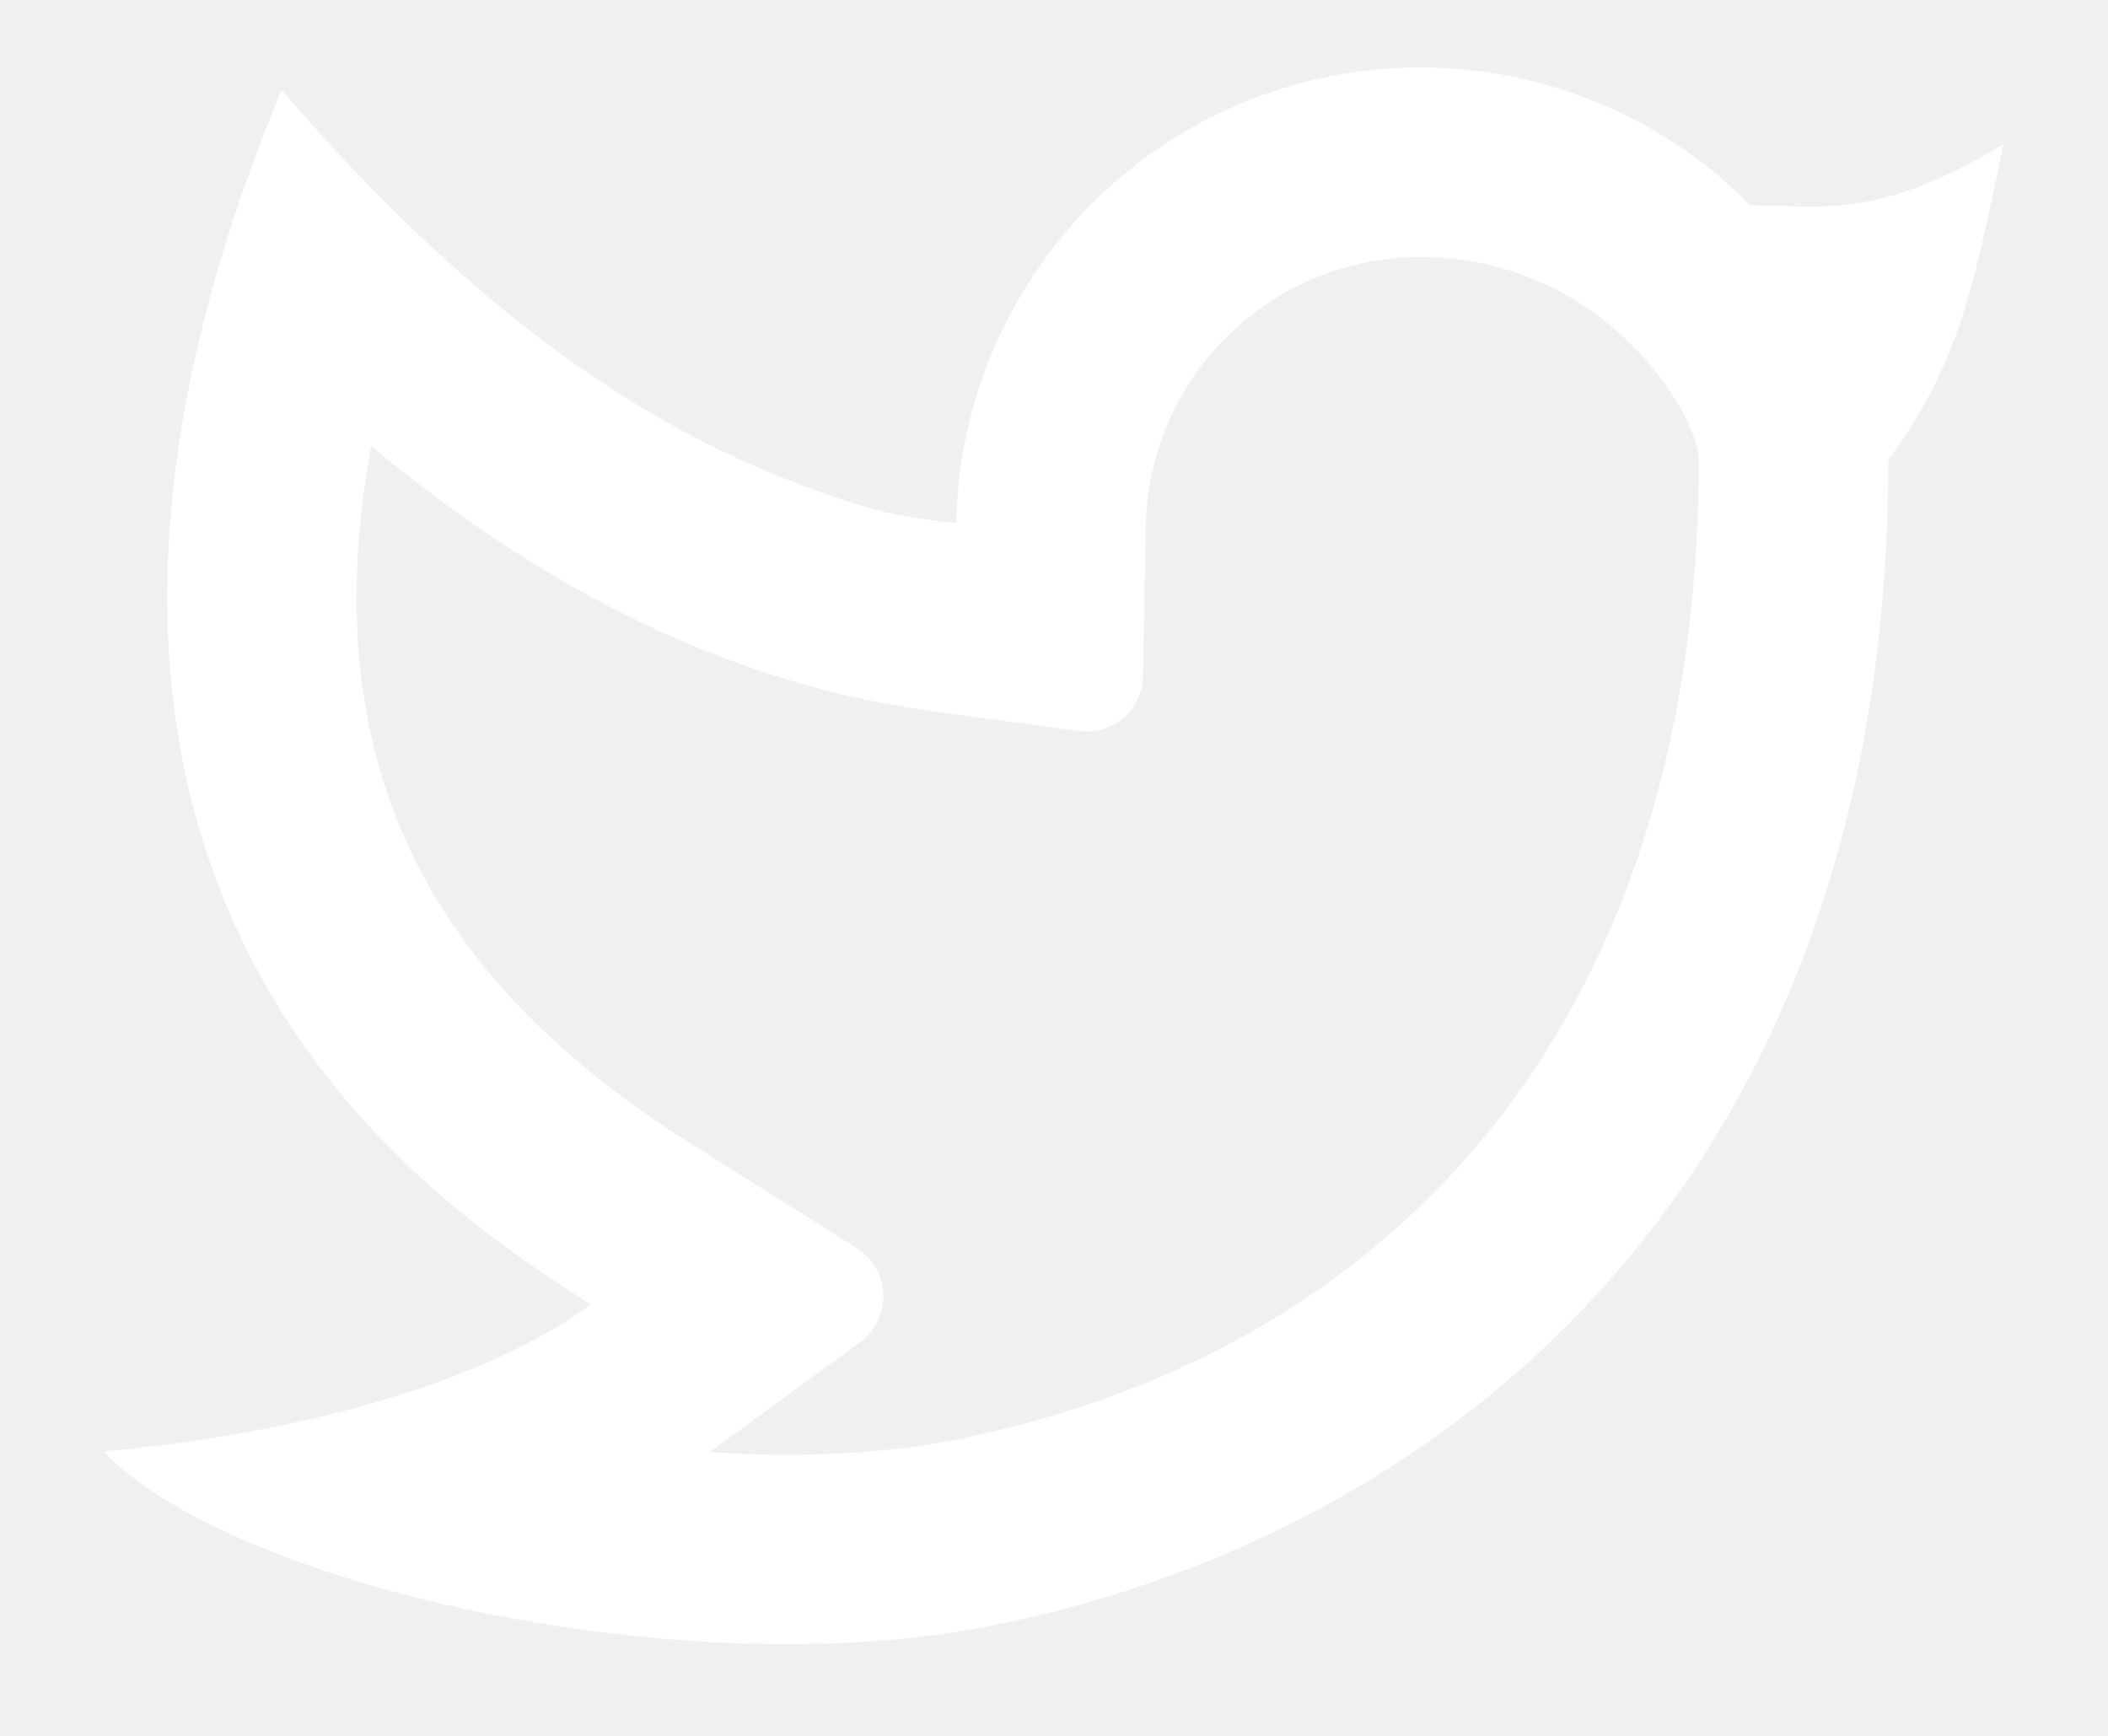
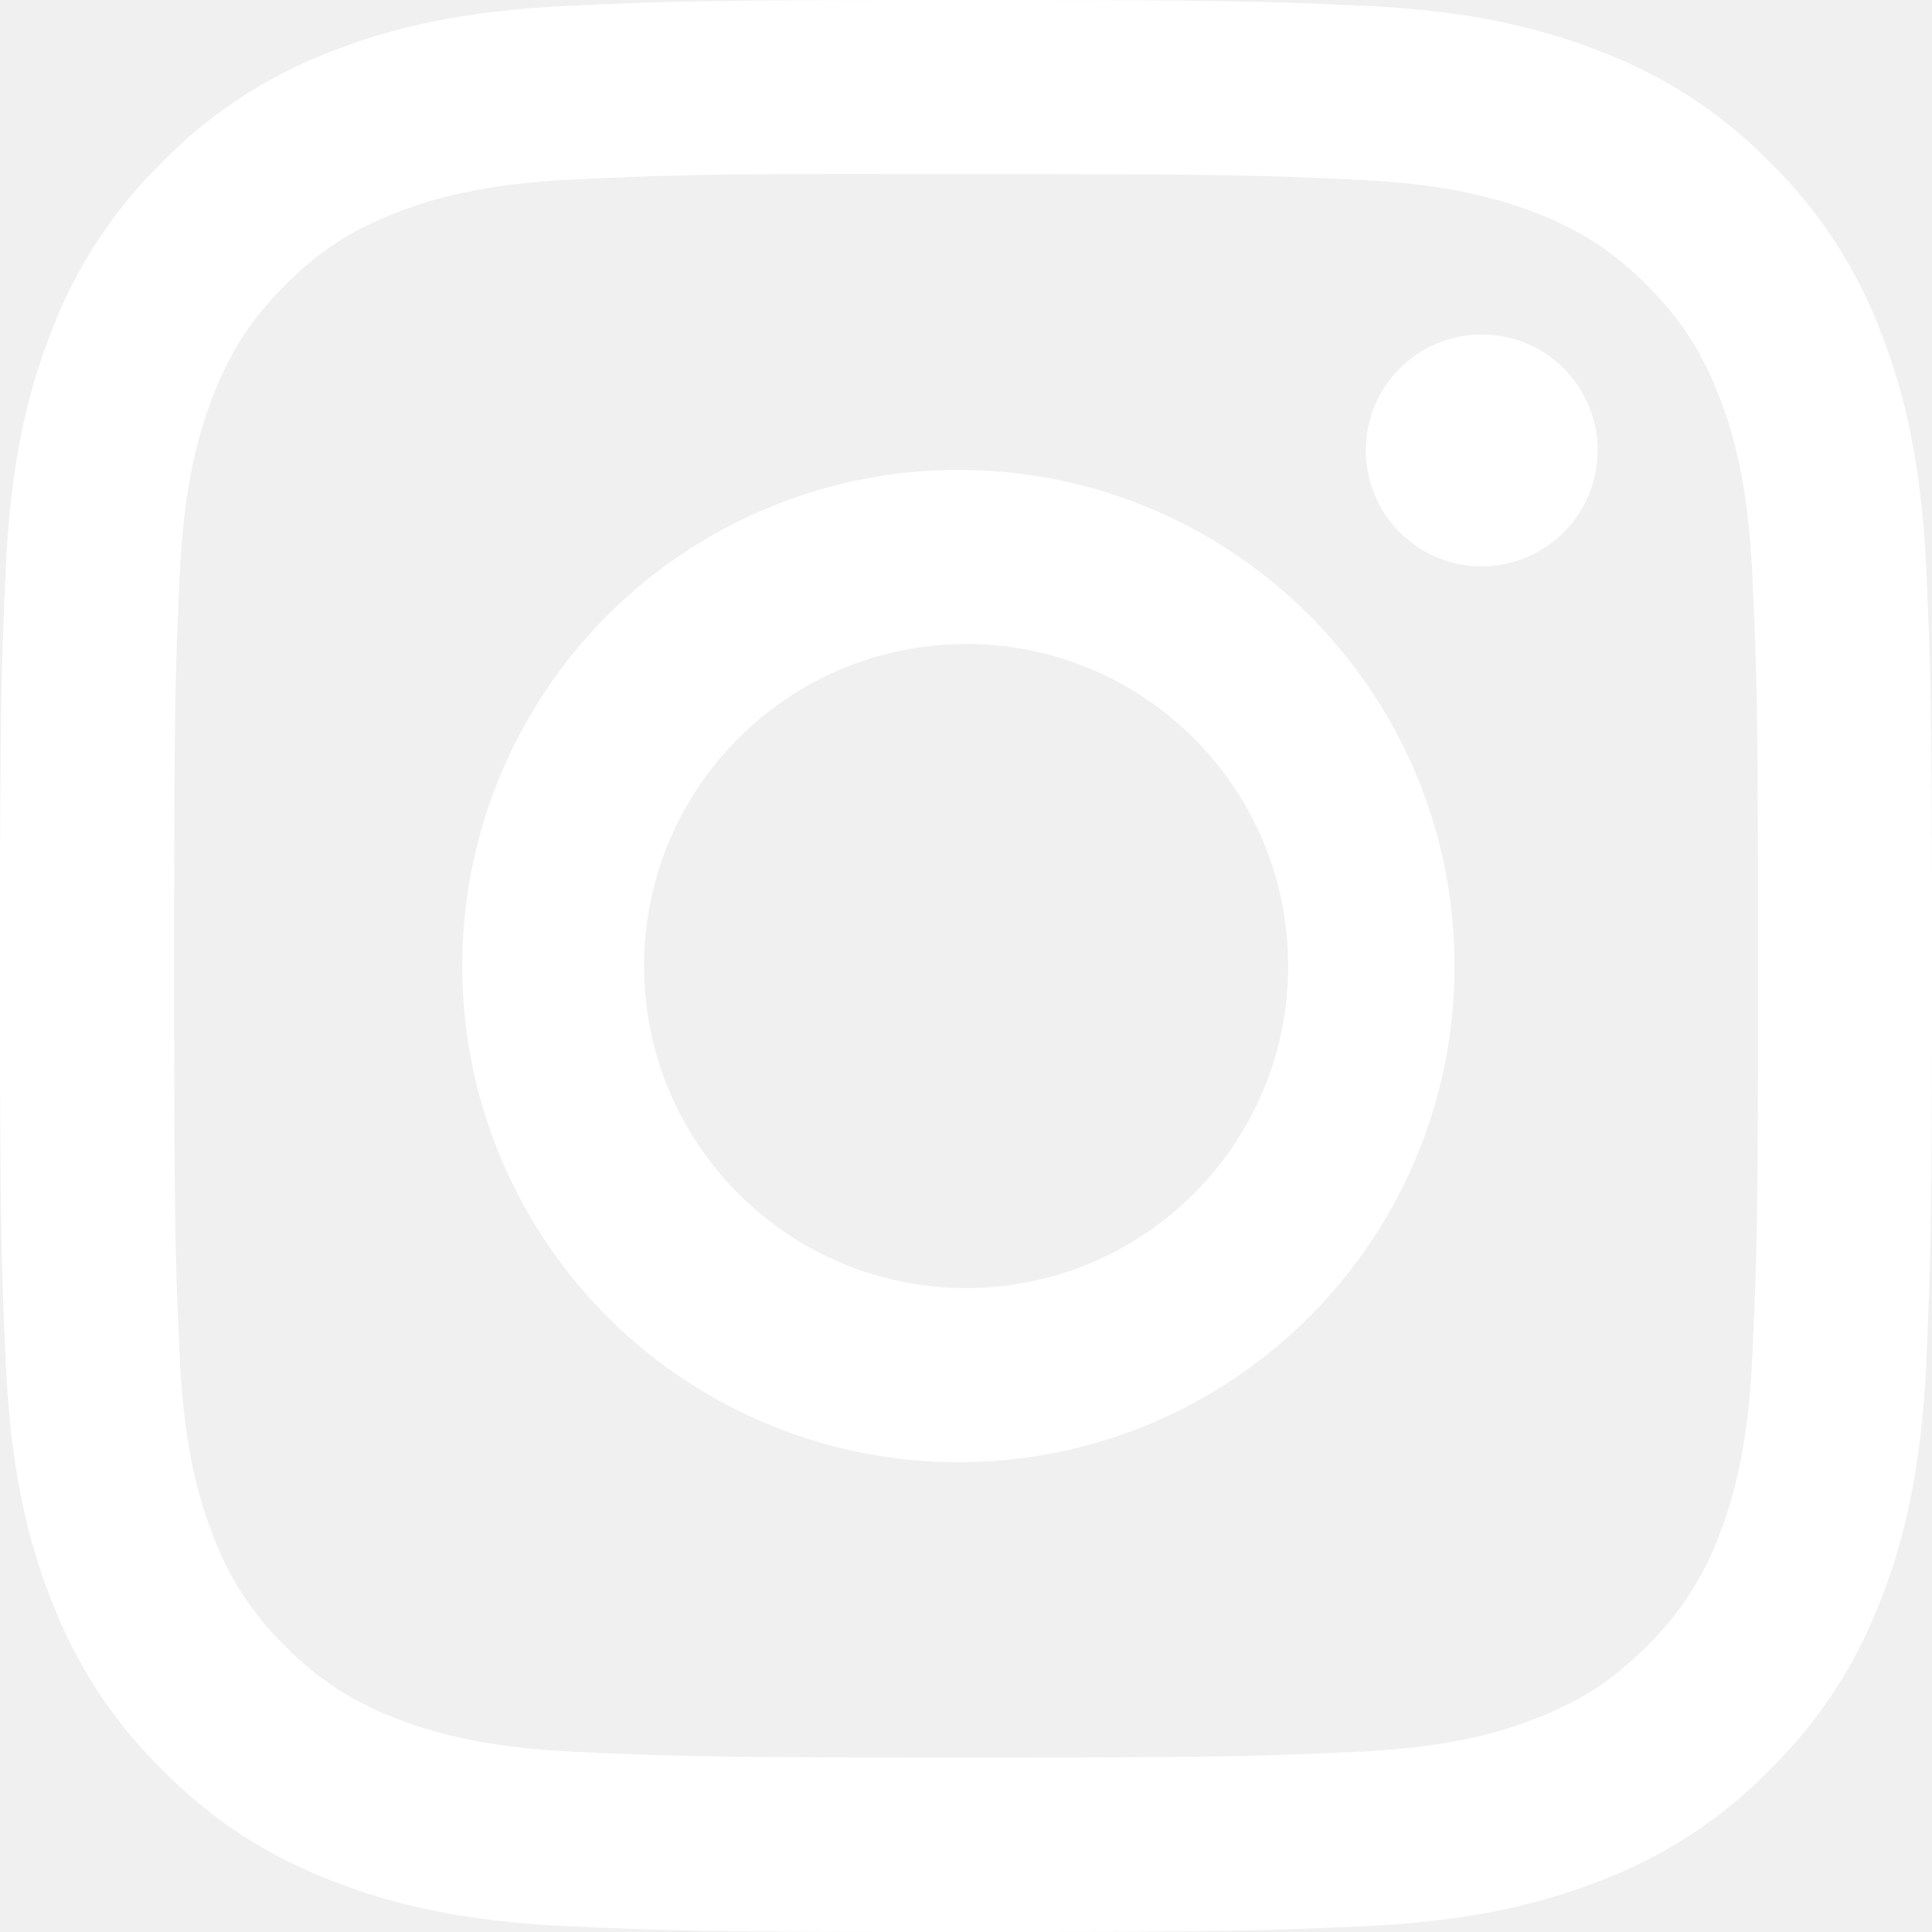
- <svg xmlns="http://www.w3.org/2000/svg" width="17" height="14" viewBox="0 0 17 14" fill="none">
-   <path d="M11.454 2.073C10.874 2.073 10.316 2.301 9.902 2.708C9.488 3.115 9.25 3.668 9.24 4.248L9.218 5.451C9.217 5.516 9.202 5.58 9.175 5.638C9.147 5.697 9.107 5.749 9.058 5.791C9.009 5.833 8.952 5.864 8.889 5.882C8.827 5.9 8.762 5.905 8.698 5.896L7.506 5.734C5.937 5.52 4.434 4.797 2.992 3.596C2.535 6.124 3.427 7.876 5.576 9.227L6.91 10.066C6.973 10.106 7.026 10.161 7.063 10.226C7.1 10.291 7.121 10.364 7.123 10.439C7.126 10.514 7.11 10.588 7.077 10.655C7.045 10.723 6.996 10.781 6.936 10.825L5.72 11.713C6.444 11.758 7.13 11.726 7.7 11.613C11.304 10.893 13.7 8.182 13.7 3.708C13.7 3.343 12.927 2.073 11.454 2.073ZM7.712 4.219C7.725 3.483 7.956 2.767 8.374 2.161C8.792 1.555 9.38 1.085 10.064 0.812C10.748 0.538 11.497 0.472 12.218 0.623C12.939 0.773 13.599 1.132 14.117 1.656C14.66 1.653 15.122 1.79 16.156 1.164C15.9 2.416 15.774 2.96 15.228 3.708C15.228 9.546 11.64 12.384 8 13.111C5.503 13.609 1.873 12.791 0.833 11.705C1.363 11.663 3.517 11.432 4.763 10.521C3.709 9.826 -0.484 7.359 2.271 0.725C3.565 2.235 4.876 3.264 6.205 3.809C7.09 4.172 7.307 4.164 7.712 4.22V4.219Z" fill="white" />
+ <svg xmlns="http://www.w3.org/2000/svg" width="16" height="16" fill="white" class="bi bi-instagram" viewBox="0 0 16 16">
+   <path d="M8 0C5.829 0 5.556.01 4.703.048 3.85.088 3.269.222 2.76.42a3.9 3.9 0 0 0-1.417.923A3.9 3.9 0 0 0 .42 2.76C.222 3.268.087 3.85.048 4.7.01 5.555 0 5.827 0 8.001c0 2.172.01 2.444.048 3.297.04.852.174 1.433.372 1.942.205.526.478.972.923 1.417.444.445.89.719 1.416.923.51.198 1.09.333 1.942.372C5.555 15.99 5.827 16 8 16s2.444-.01 3.298-.048c.851-.04 1.434-.174 1.943-.372a3.9 3.9 0 0 0 1.416-.923c.445-.445.718-.891.923-1.417.197-.509.332-1.09.372-1.942C15.99 10.445 16 10.173 16 8s-.01-2.445-.048-3.299c-.04-.851-.175-1.433-.372-1.941a3.9 3.9 0 0 0-.923-1.417A3.9 3.9 0 0 0 13.24.42c-.51-.198-1.092-.333-1.943-.372C10.443.01 10.172 0 7.998 0zm-.717 1.442h.718c2.136 0 2.389.007 3.232.046.78.035 1.204.166 1.486.275.373.145.64.319.92.599s.453.546.598.92c.11.281.24.705.275 1.485.039.843.047 1.096.047 3.231s-.008 2.389-.047 3.232c-.035.78-.166 1.203-.275 1.485a2.5 2.5 0 0 1-.599.919c-.28.28-.546.453-.92.598-.28.11-.704.24-1.485.276-.843.038-1.096.047-3.232.047s-2.39-.009-3.233-.047c-.78-.036-1.203-.166-1.485-.276a2.5 2.5 0 0 1-.92-.598 2.5 2.5 0 0 1-.6-.92c-.109-.281-.24-.705-.275-1.485-.038-.843-.046-1.096-.046-3.233s.008-2.388.046-3.231c.036-.78.166-1.204.276-1.486.145-.373.319-.64.599-.92s.546-.453.92-.598c.282-.11.705-.24 1.485-.276.738-.034 1.024-.044 2.515-.045zm4.988 1.328a.96.96 0 1 0 0 1.92.96.96 0 0 0 0-1.92m-4.27 1.122a4.109 4.109 0 1 0 0 8.217 4.109 4.109 0 0 0 0-8.217m0 1.441a2.667 2.667 0 1 1 0 5.334 2.667 2.667 0 0 1 0-5.334" />
</svg>
